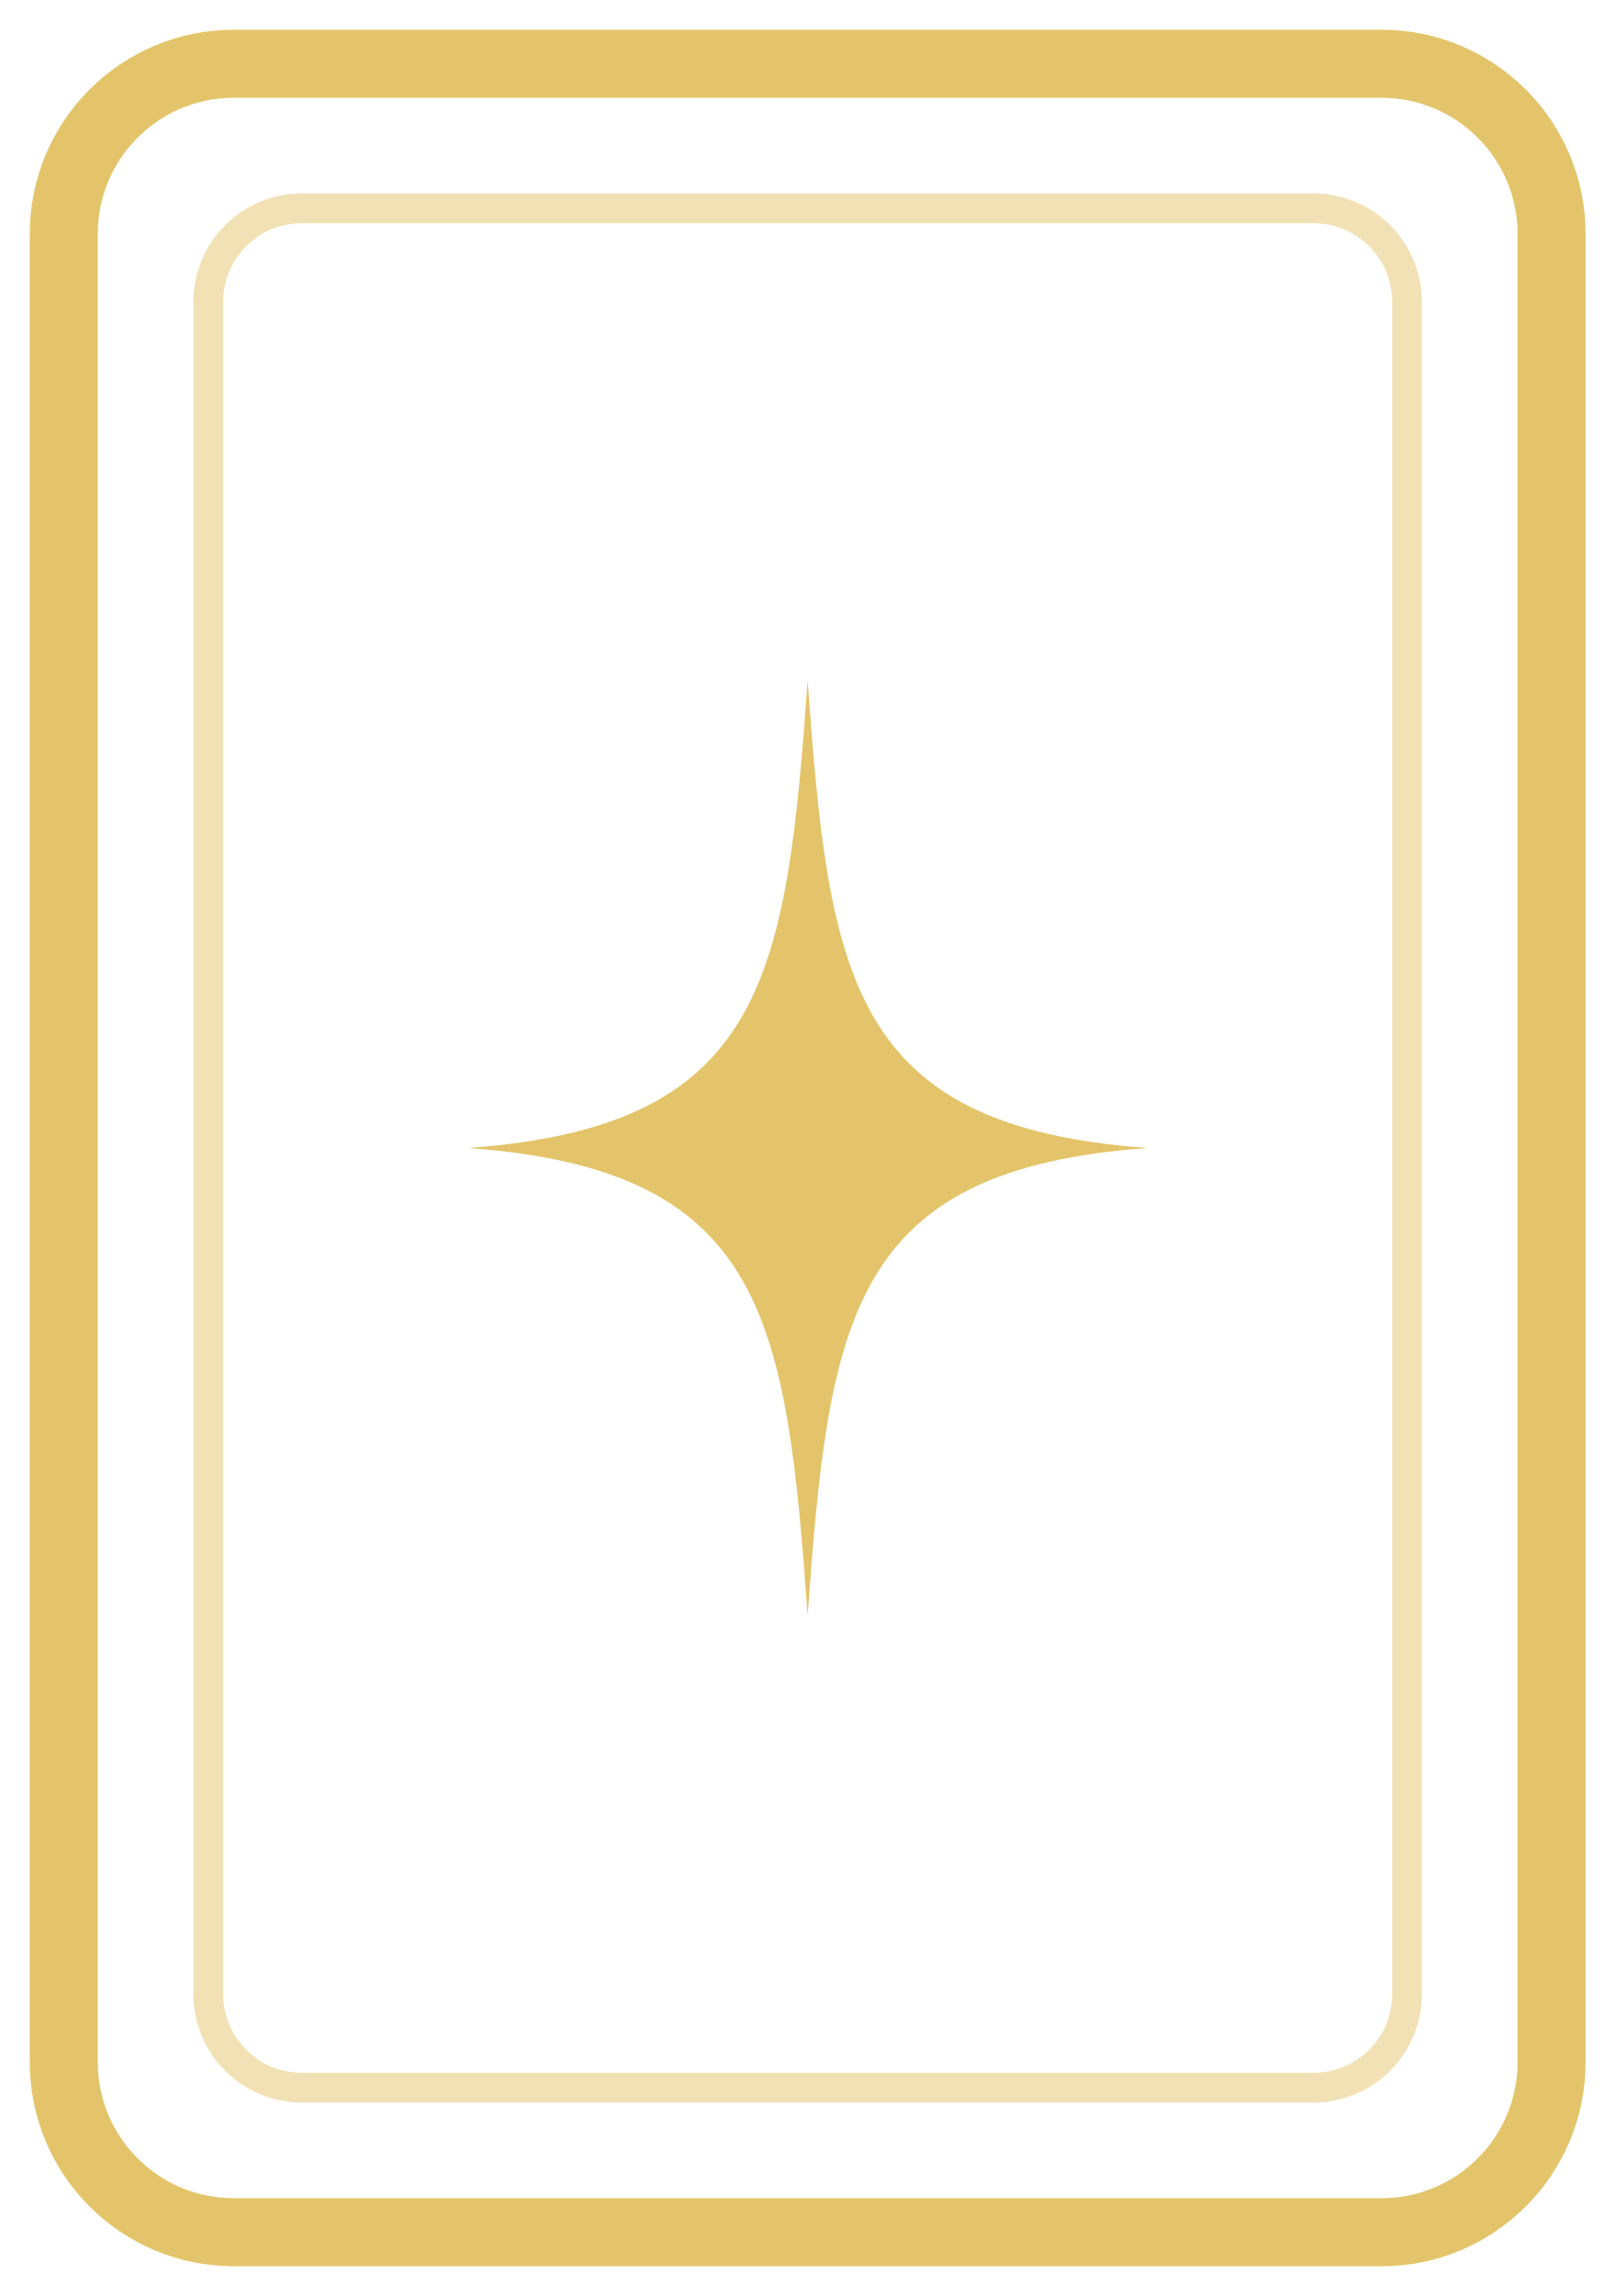
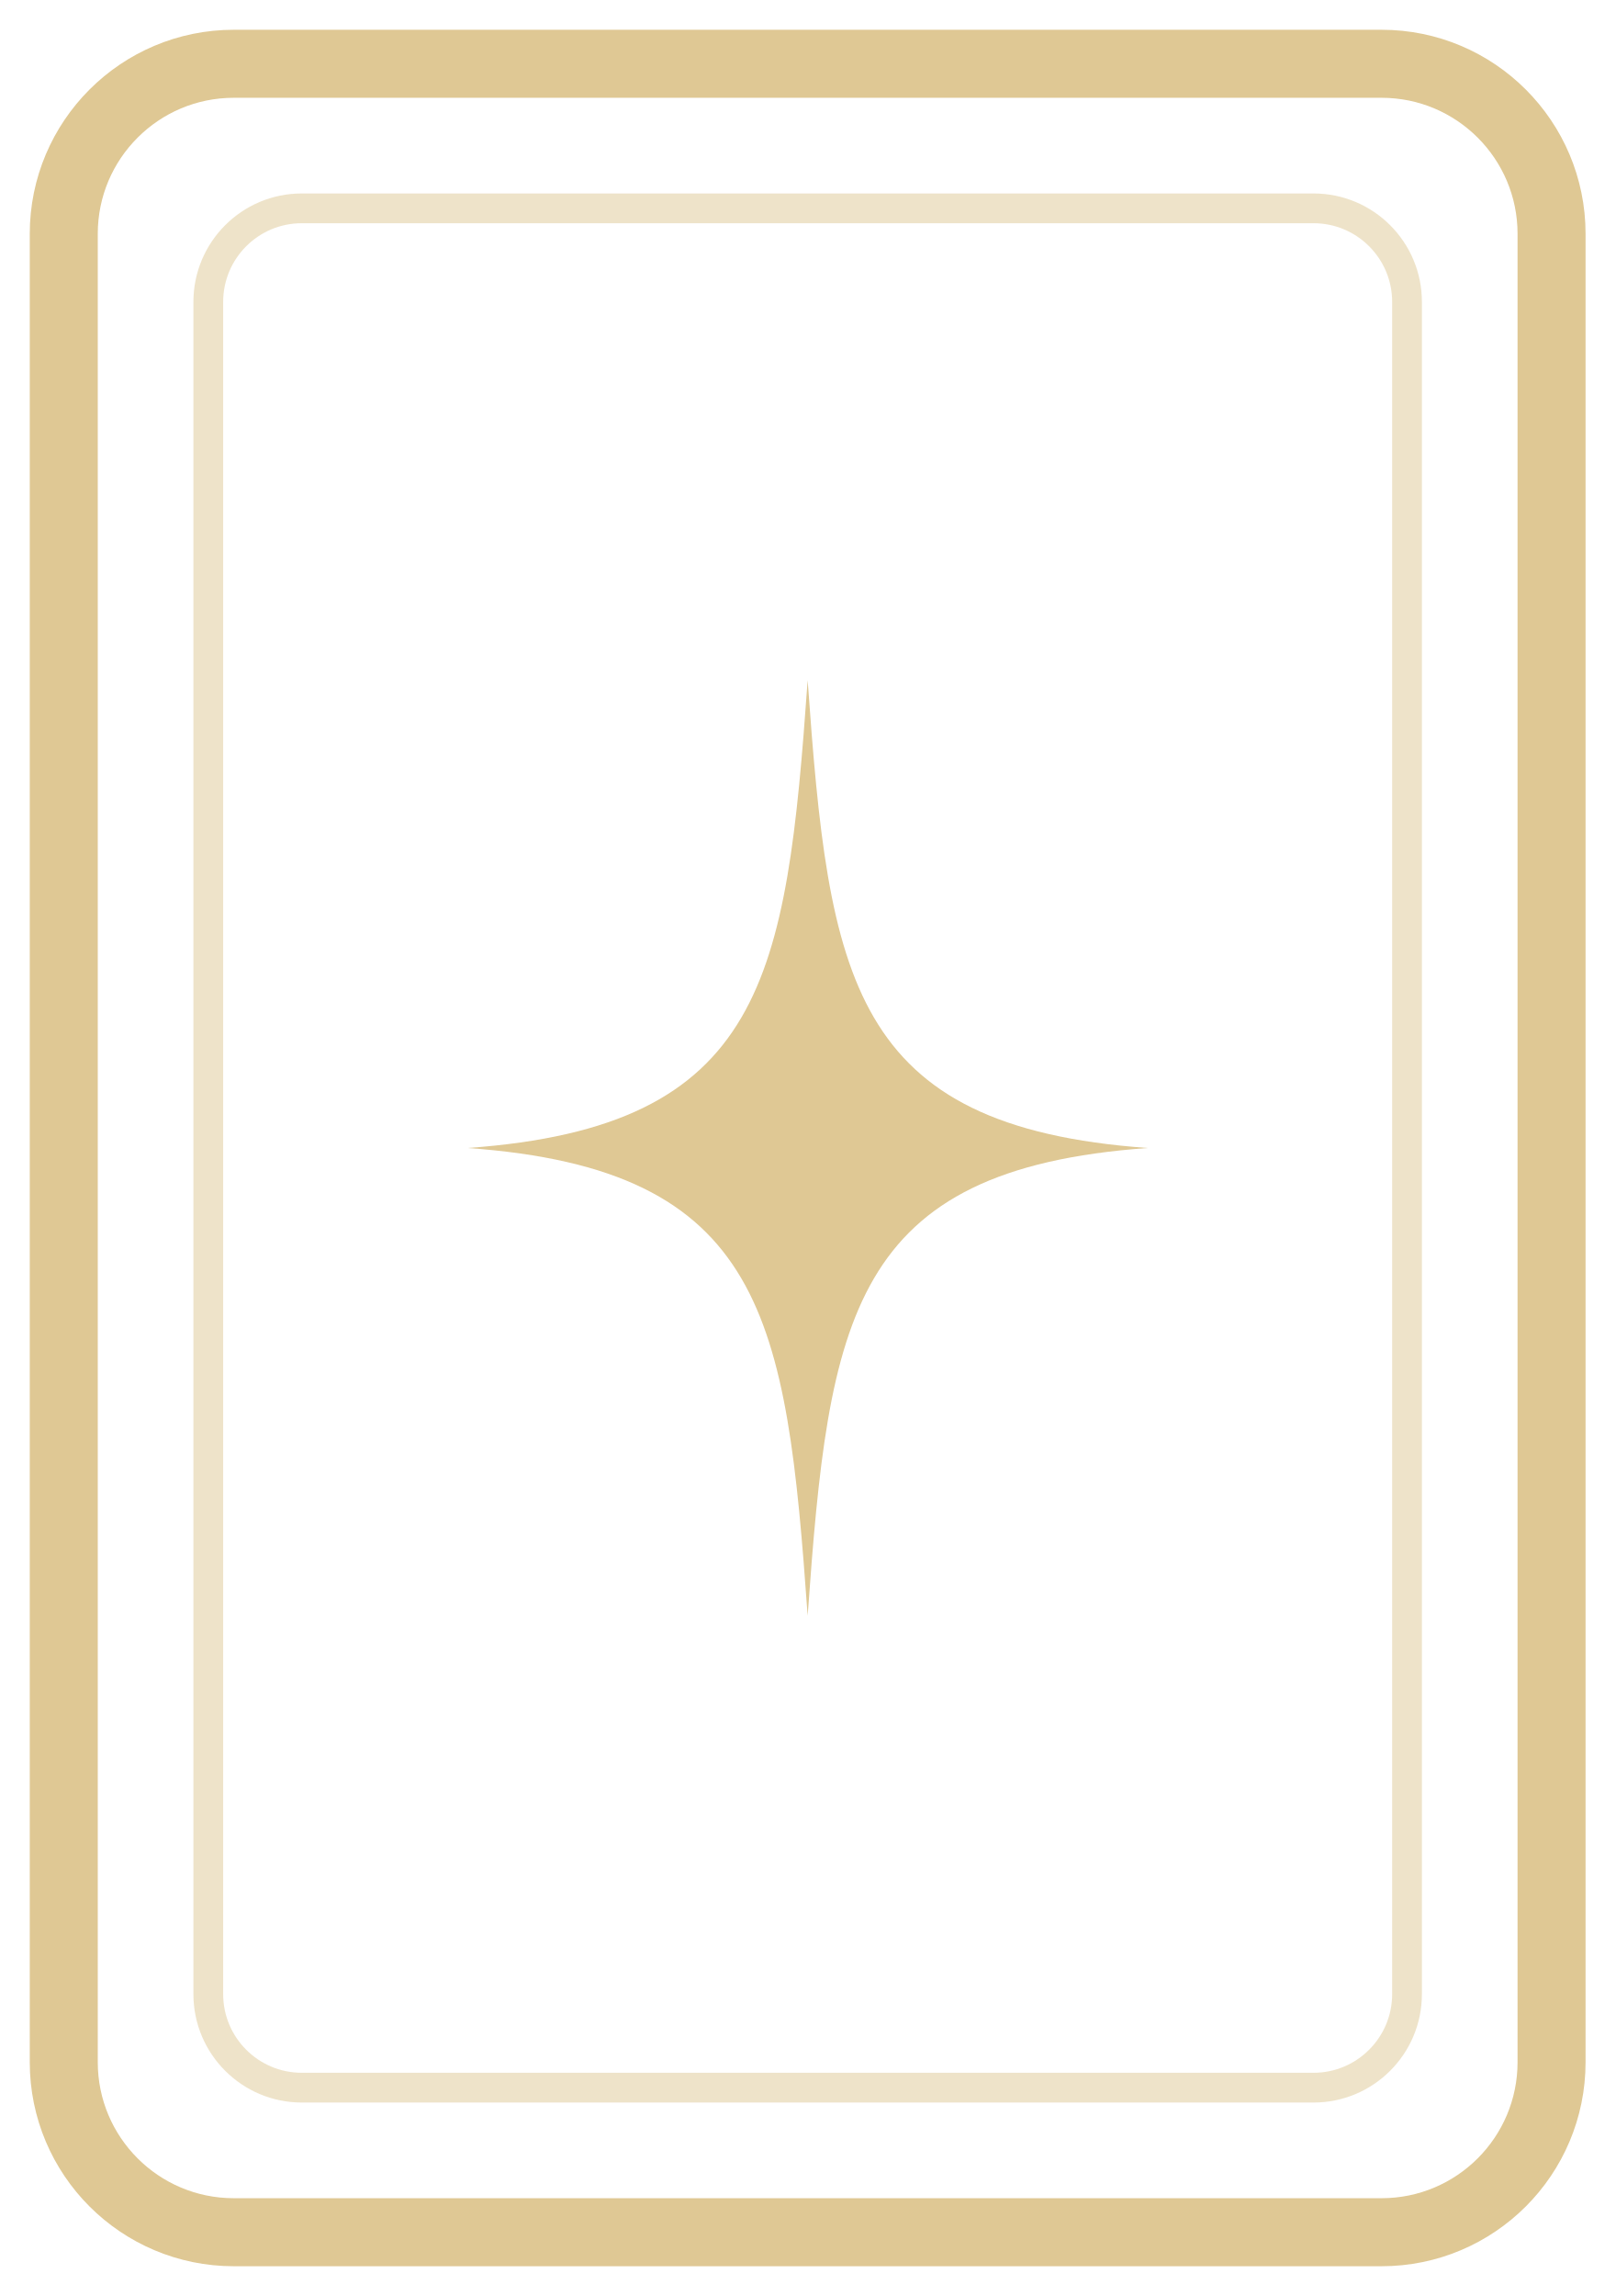
<svg xmlns="http://www.w3.org/2000/svg" viewBox="0 0 38 54" width="38" height="54" fill="none">
-   <rect x="1.5" y="1.5" width="35" height="51" rx="4" stroke="#e4c46a" stroke-width="1.6" />
-   <rect x="4.9" y="4.9" width="28.2" height="44.2" rx="2.2" stroke="#e4c46a" stroke-width=".7" stroke-opacity=".5" />
-   <path d="M19 16c.5 7 1 10.5 8 11-7 .5-7.5 4-8 11-.5-7-1-10.5-8-11 7-.5 7.5-4 8-11Z" fill="#e4c46a" />
+   <rect x="1.5" y="1.5" width="35" height="51" rx="4" stroke="#dfc894" stroke-width="1.6" />
+   <rect x="4.9" y="4.9" width="28.2" height="44.2" rx="2.2" stroke="#dfc894" stroke-width=".7" stroke-opacity=".5" />
+   <path d="M19 16c.5 7 1 10.5 8 11-7 .5-7.5 4-8 11-.5-7-1-10.5-8-11 7-.5 7.5-4 8-11Z" fill="#dfc894" />
</svg>
